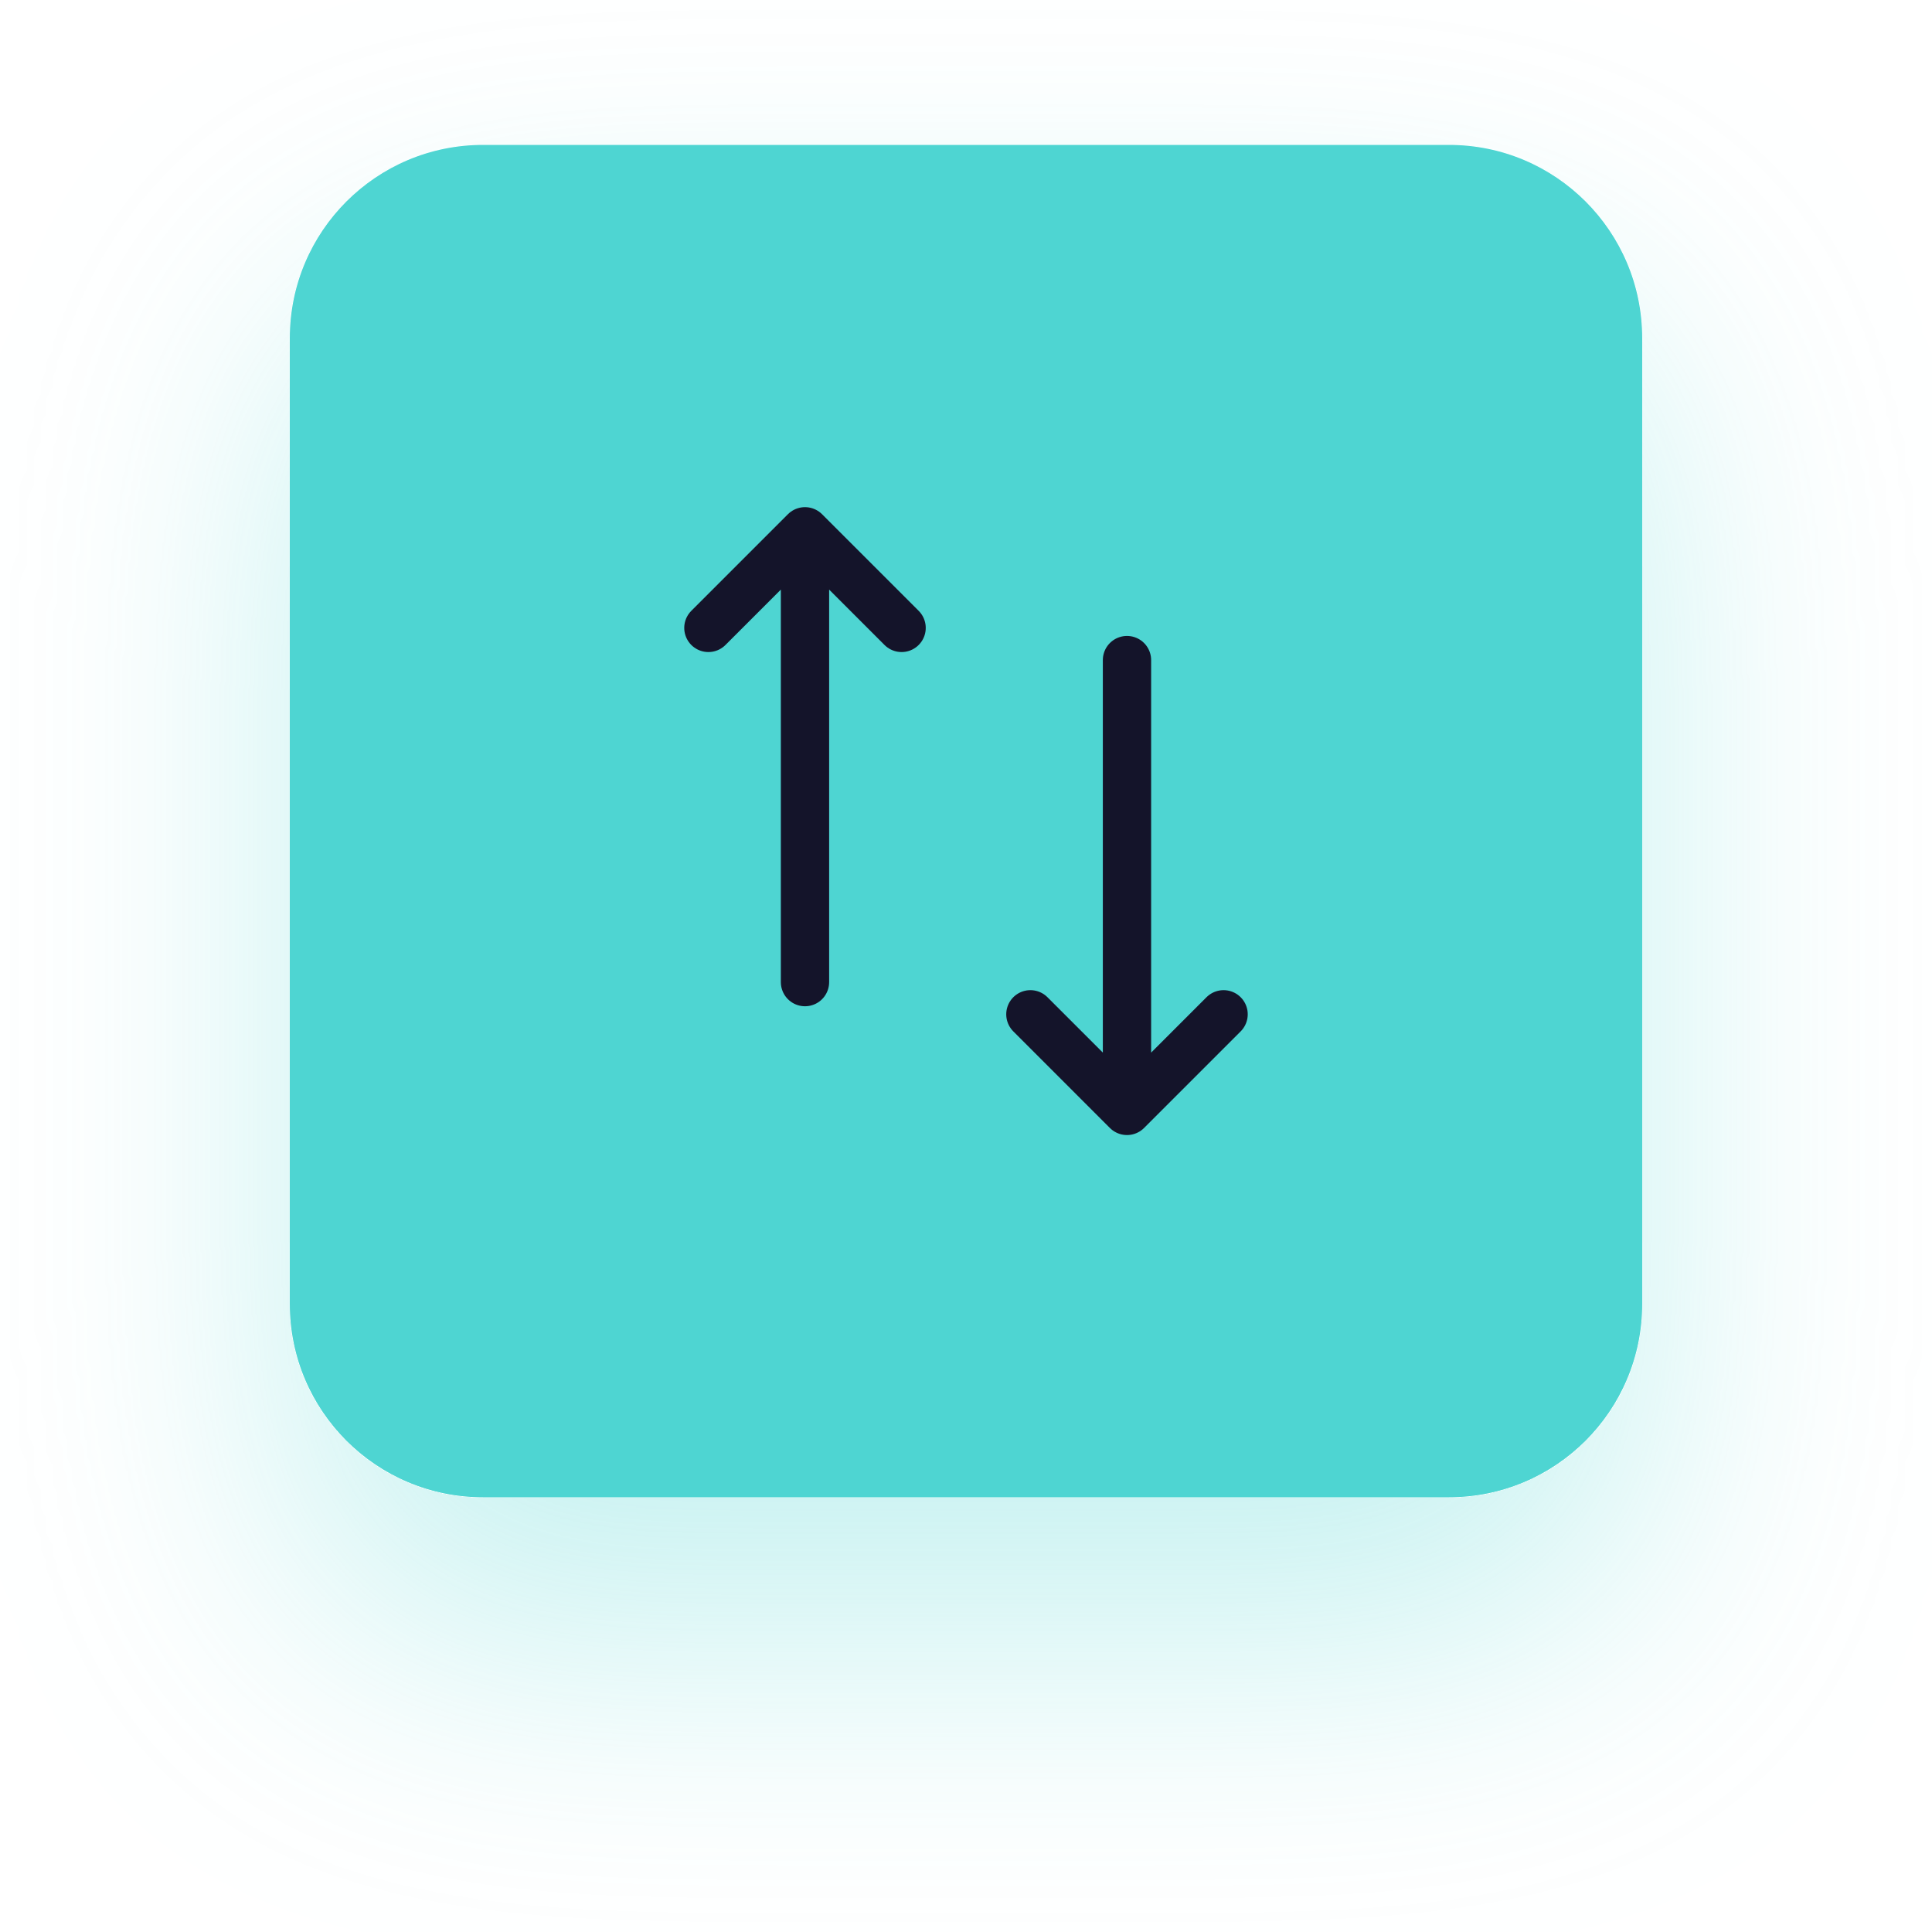
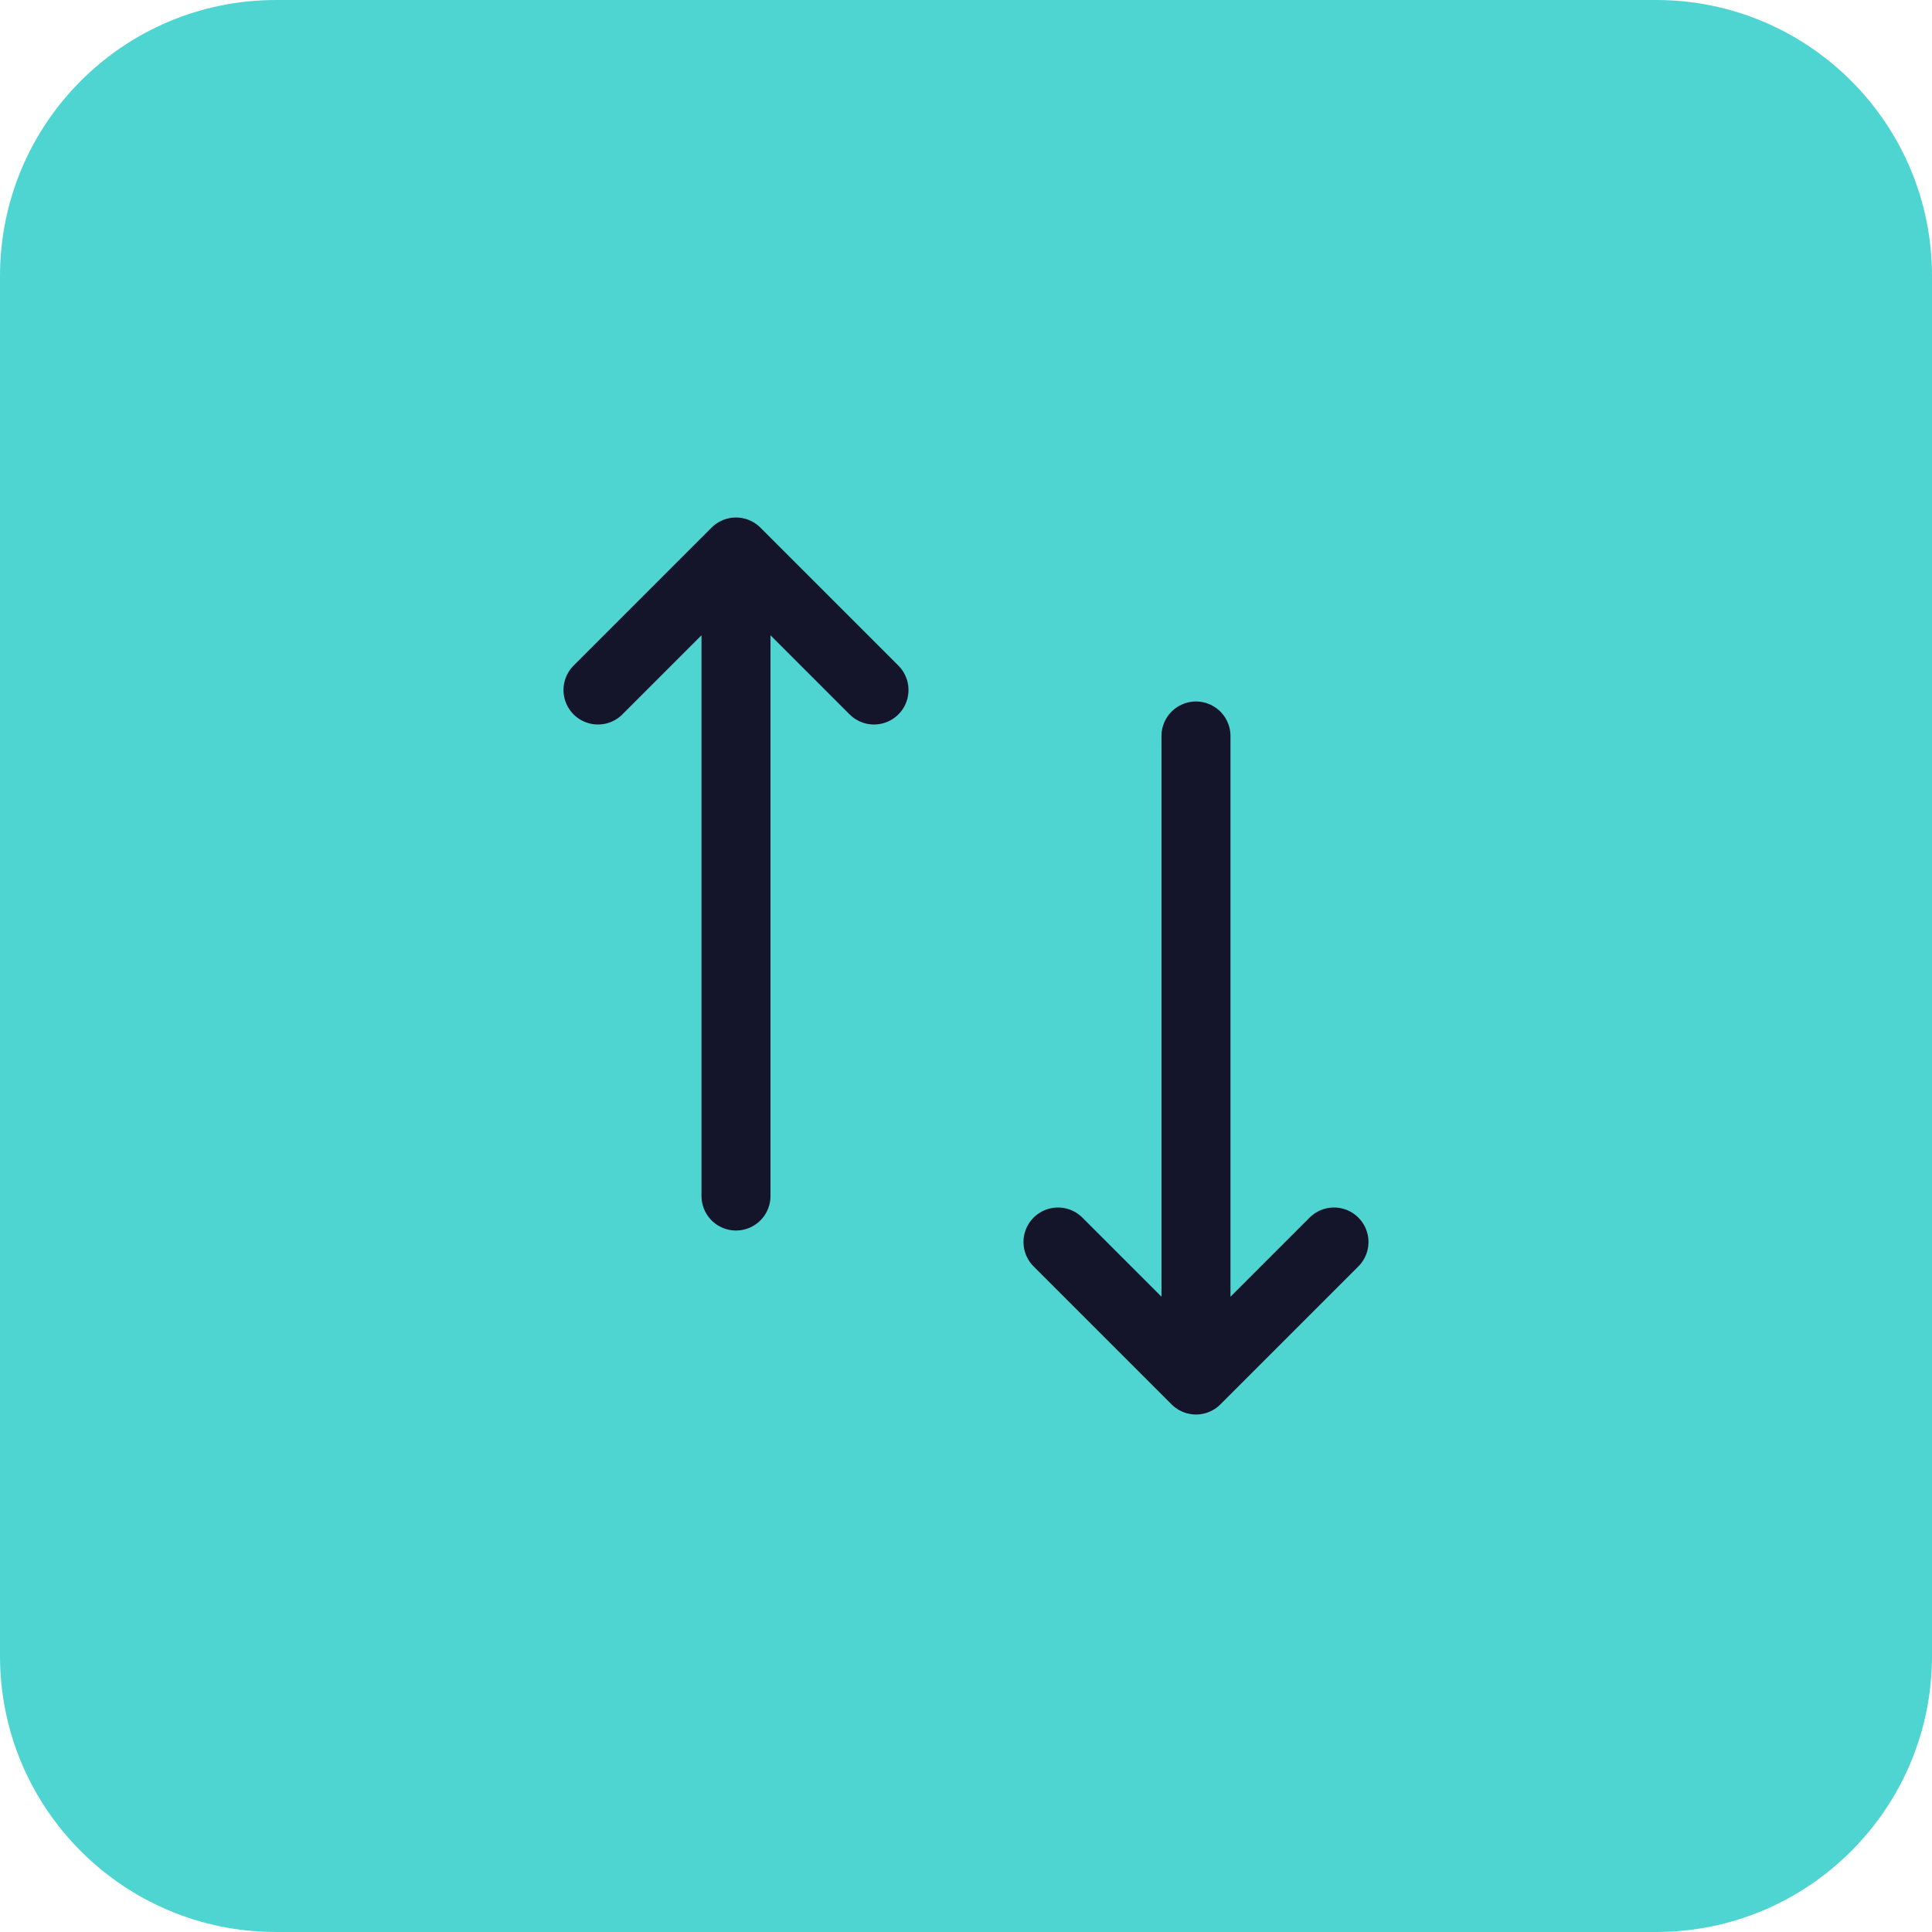
- <svg xmlns="http://www.w3.org/2000/svg" width="80" height="80" viewBox="0 0 80 80" fill="none">
-   <g filter="url(#filter0_d_389_8949)">
-     <rect x="12" y="6" width="56" height="56" rx="8" fill="#4ED5D2" />
-   </g>
-   <path d="M37.333 26L33.333 22M33.333 22L29.333 26M33.333 22V40.667M42.666 42L46.666 46M46.666 46L50.666 42M46.666 46V27.333" stroke="#14142A" stroke-width="2" stroke-linecap="round" stroke-linejoin="round" />
-   <defs>
-     <filter id="filter0_d_389_8949" x="0" y="0" width="80" height="80" filterUnits="userSpaceOnUse" color-interpolation-filters="sRGB">
-       <feFlood flood-opacity="0" result="BackgroundImageFix" />
-       <feColorMatrix in="SourceAlpha" type="matrix" values="0 0 0 0 0 0 0 0 0 0 0 0 0 0 0 0 0 0 127 0" result="hardAlpha" />
-       <feOffset dy="6" />
-       <feGaussianBlur stdDeviation="6" />
-       <feComposite in2="hardAlpha" operator="out" />
-       <feColorMatrix type="matrix" values="0 0 0 0 0.306 0 0 0 0 0.835 0 0 0 0 0.824 0 0 0 0.32 0" />
-       <feBlend mode="normal" in2="BackgroundImageFix" result="effect1_dropShadow_389_8949" />
-       <feBlend mode="normal" in="SourceGraphic" in2="effect1_dropShadow_389_8949" result="shape" />
-     </filter>
-   </defs>
+ <svg xmlns="http://www.w3.org/2000/svg" width="56" height="56" viewBox="0 0 56 56" fill="none">
+   <rect width="56" height="56" rx="8" fill="#4ED5D2" />
+   <path d="M25.333 20L21.333 16M21.333 16L17.333 20M21.333 16V34.667M30.666 36L34.666 40M34.666 40L38.666 36M34.666 40V21.333" stroke="#14142A" stroke-width="2" stroke-linecap="round" stroke-linejoin="round" />
</svg>
